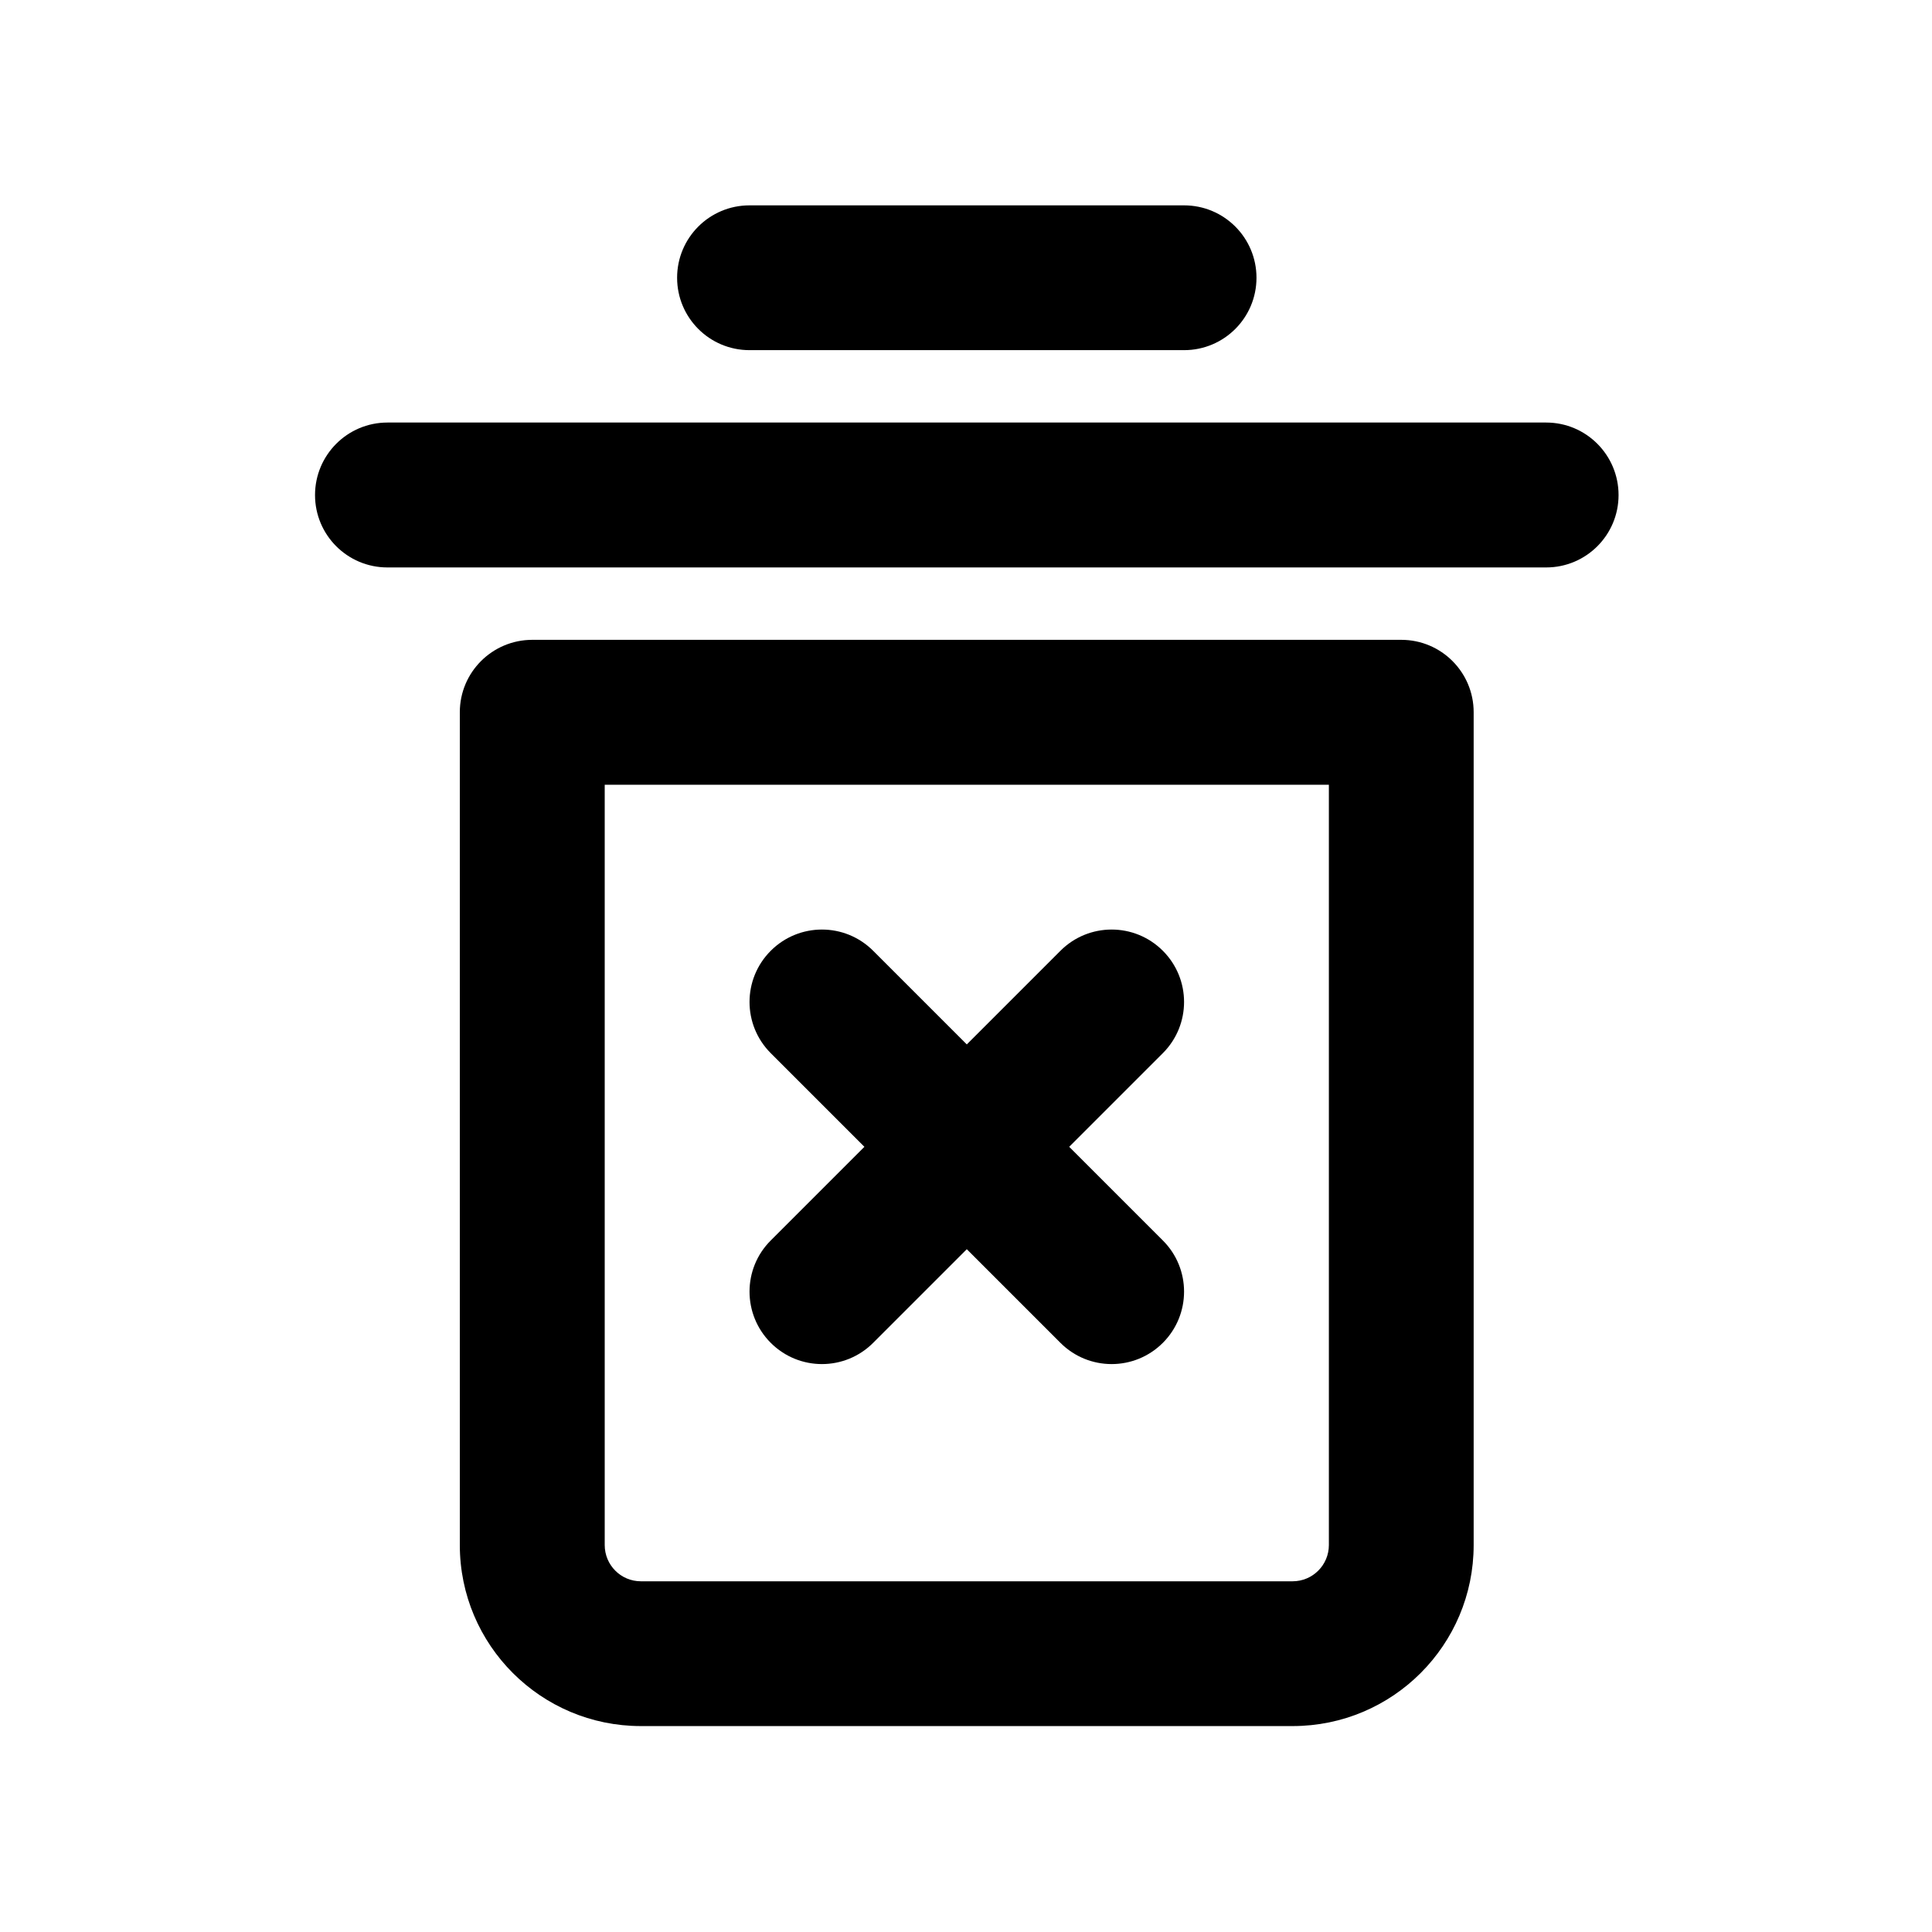
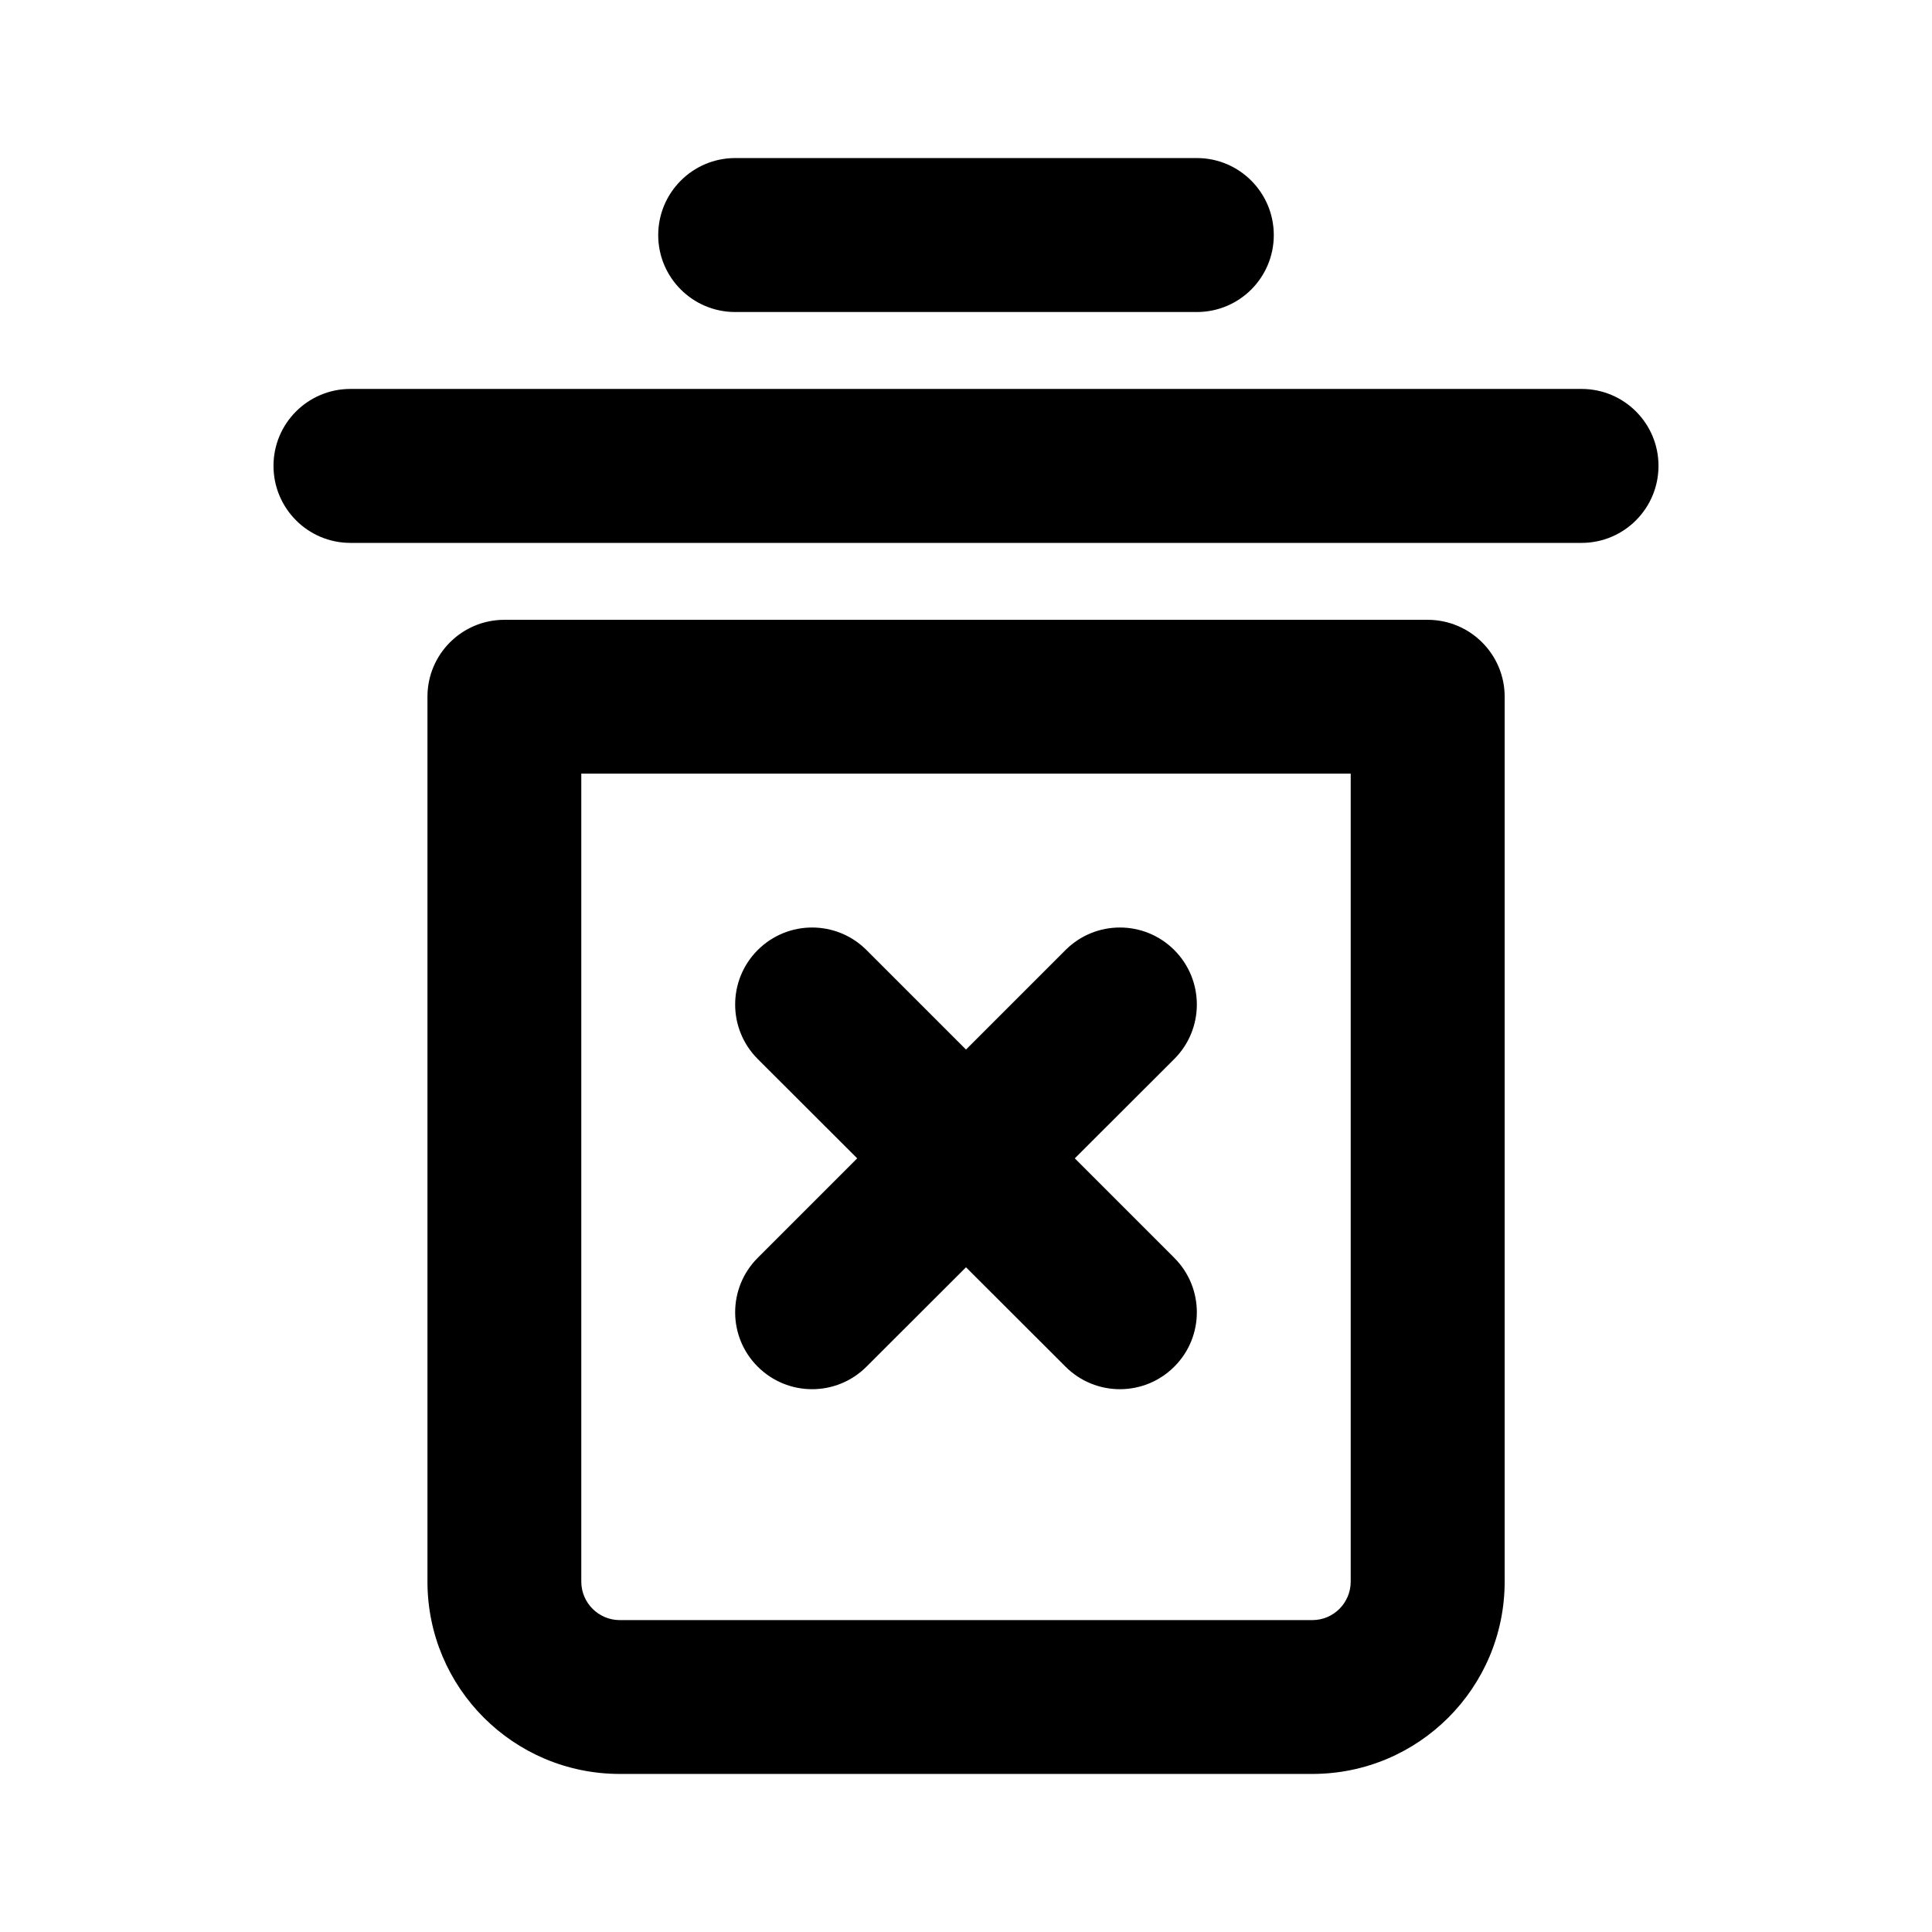
- <svg xmlns="http://www.w3.org/2000/svg" width="17" height="17" viewBox="0 0 17 17" fill="none">
-   <mask id="mask0_102_859" style="mask-type:alpha" maskUnits="userSpaceOnUse" x="0" y="0" width="17" height="17">
-     <rect x="0.507" y="0.497" width="16" height="16" fill="#DCDCDC" />
+ <svg xmlns="http://www.w3.org/2000/svg" width="16" height="16" viewBox="0 0 16 16" fill="none">
+   <mask id="mask0_102_859" style="mask-type:alpha" maskUnits="userSpaceOnUse" x="0" y="0" width="16" height="16">
+     <rect width="16" height="16" fill="#DCDCDC" />
  </mask>
  <g mask="url(#mask0_102_859)">
-     <path d="M5.958 2.444C5.958 2.092 6.243 1.807 6.595 1.807H10.419C10.771 1.807 11.056 2.092 11.056 2.444C11.056 2.796 10.771 3.081 10.419 3.081H6.595C6.243 3.081 5.958 2.796 5.958 2.444Z" fill="black" />
-     <path d="M2.772 4.356C2.772 4.004 3.057 3.718 3.409 3.718H13.605C13.957 3.718 14.242 4.004 14.242 4.356C14.242 4.708 13.957 4.993 13.605 4.993H3.409C3.057 4.993 2.772 4.708 2.772 4.356Z" fill="black" />
-     <path d="M6.782 8.366C7.031 8.117 7.434 8.117 7.683 8.366L8.507 9.19L9.331 8.366C9.58 8.117 9.983 8.117 10.232 8.366C10.481 8.615 10.481 9.018 10.232 9.267L9.408 10.091L10.232 10.915C10.481 11.163 10.481 11.567 10.232 11.816C9.983 12.065 9.58 12.065 9.331 11.816L8.507 10.992L7.683 11.816C7.434 12.065 7.031 12.065 6.782 11.816C6.533 11.567 6.533 11.163 6.782 10.915L7.606 10.091L6.782 9.267C6.533 9.018 6.533 8.615 6.782 8.366Z" fill="black" />
-     <path fill-rule="evenodd" clip-rule="evenodd" d="M4.684 5.63C4.332 5.63 4.046 5.915 4.046 6.267V13.595C4.046 14.475 4.76 15.188 5.639 15.188H11.374C12.254 15.188 12.967 14.475 12.967 13.595V6.267C12.967 5.915 12.682 5.63 12.33 5.63H4.684ZM5.321 13.595V6.905H11.693V13.595C11.693 13.771 11.55 13.914 11.374 13.914H5.639C5.463 13.914 5.321 13.771 5.321 13.595Z" fill="black" />
+     <path d="M5.451 1.947C5.451 1.595 5.737 1.309 6.088 1.309H9.912C10.264 1.309 10.549 1.595 10.549 1.947C10.549 2.299 10.264 2.584 9.912 2.584H6.088C5.737 2.584 5.451 2.299 5.451 1.947Z" fill="black" />
+     <path d="M2.265 3.858C2.265 3.506 2.55 3.221 2.902 3.221H13.098C13.45 3.221 13.735 3.506 13.735 3.858C13.735 4.21 13.45 4.496 13.098 4.496H2.902C2.55 4.496 2.265 4.21 2.265 3.858Z" fill="black" />
+     <path d="M6.275 7.868C6.524 7.619 6.927 7.619 7.176 7.868L8 8.692L8.824 7.868C9.073 7.619 9.476 7.619 9.725 7.868C9.974 8.117 9.974 8.521 9.725 8.77L8.901 9.593L9.725 10.417C9.974 10.666 9.974 11.07 9.725 11.318C9.476 11.567 9.073 11.567 8.824 11.318L8 10.495L7.176 11.318C6.927 11.567 6.524 11.567 6.275 11.318C6.026 11.07 6.026 10.666 6.275 10.417L7.099 9.593L6.275 8.77C6.026 8.521 6.026 8.117 6.275 7.868Z" fill="black" />
+     <path fill-rule="evenodd" clip-rule="evenodd" d="M4.177 5.133C3.825 5.133 3.54 5.418 3.54 5.77V13.098C3.54 13.978 4.253 14.691 5.133 14.691H10.868C11.748 14.691 12.461 13.978 12.461 13.098V5.77C12.461 5.418 12.175 5.133 11.823 5.133H4.177ZM4.814 13.098V6.407H11.186V13.098C11.186 13.274 11.044 13.417 10.868 13.417H5.133C4.957 13.417 4.814 13.274 4.814 13.098Z" fill="black" />
  </g>
</svg>
